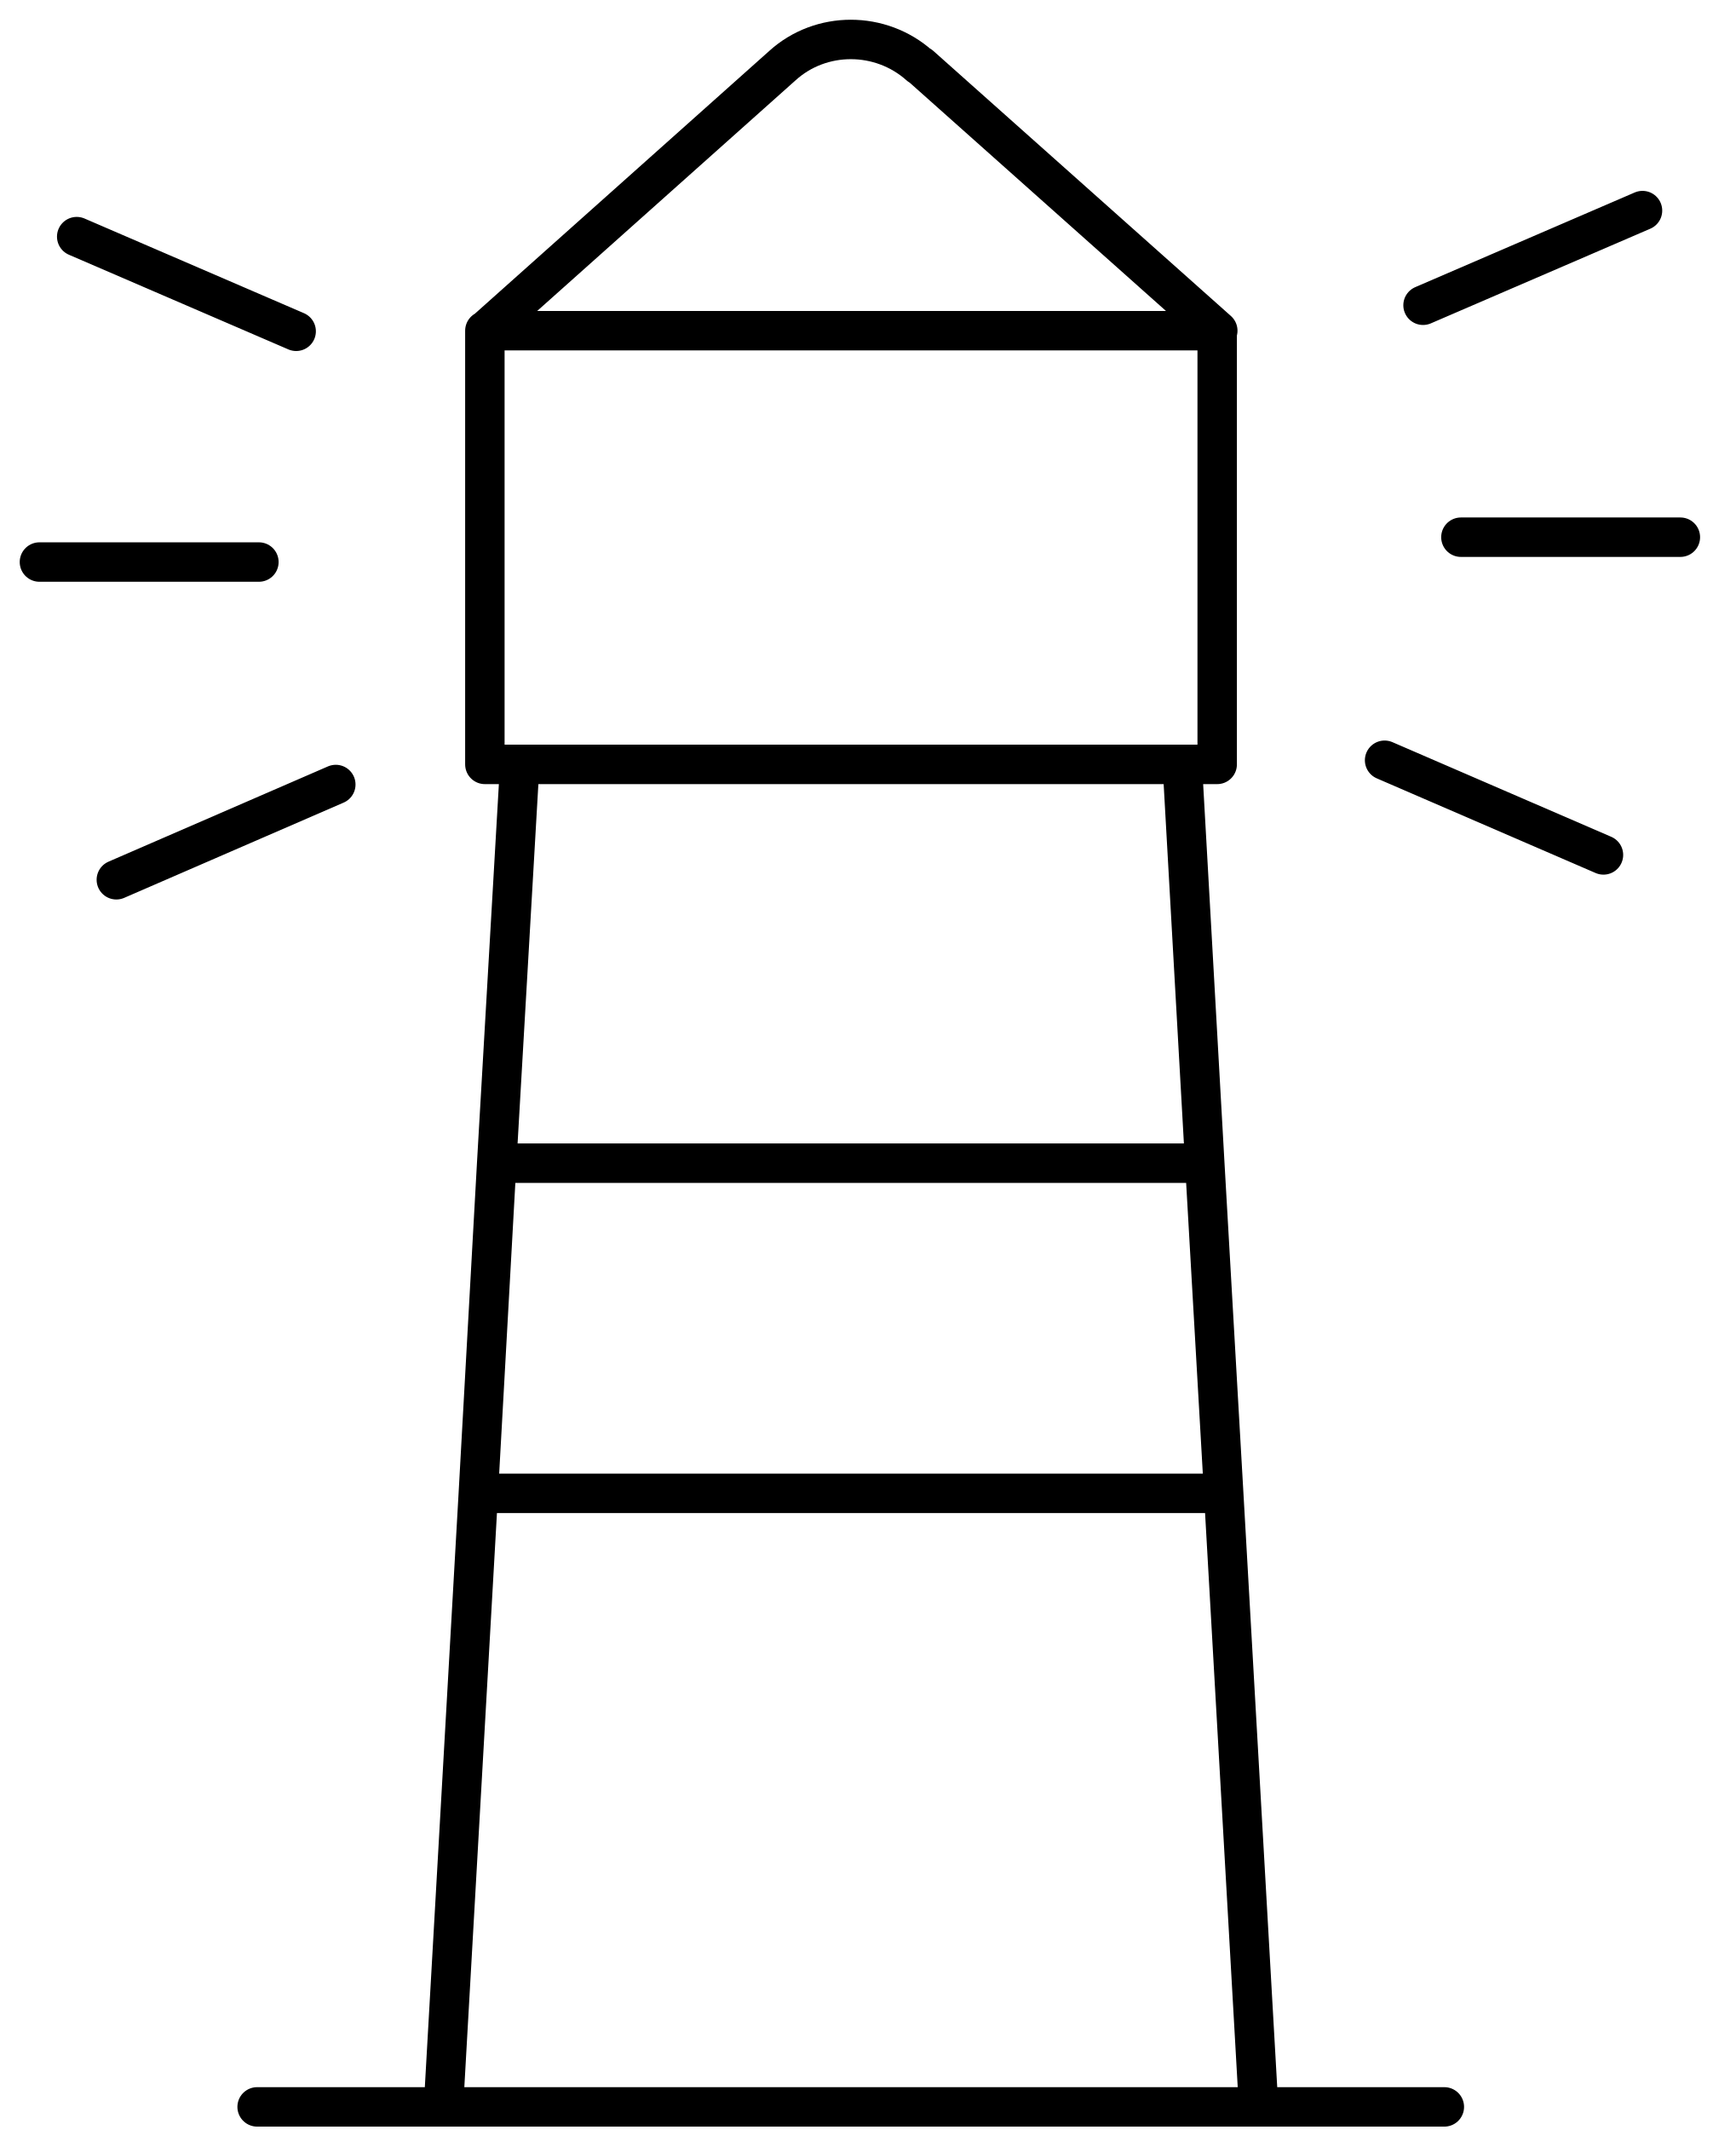
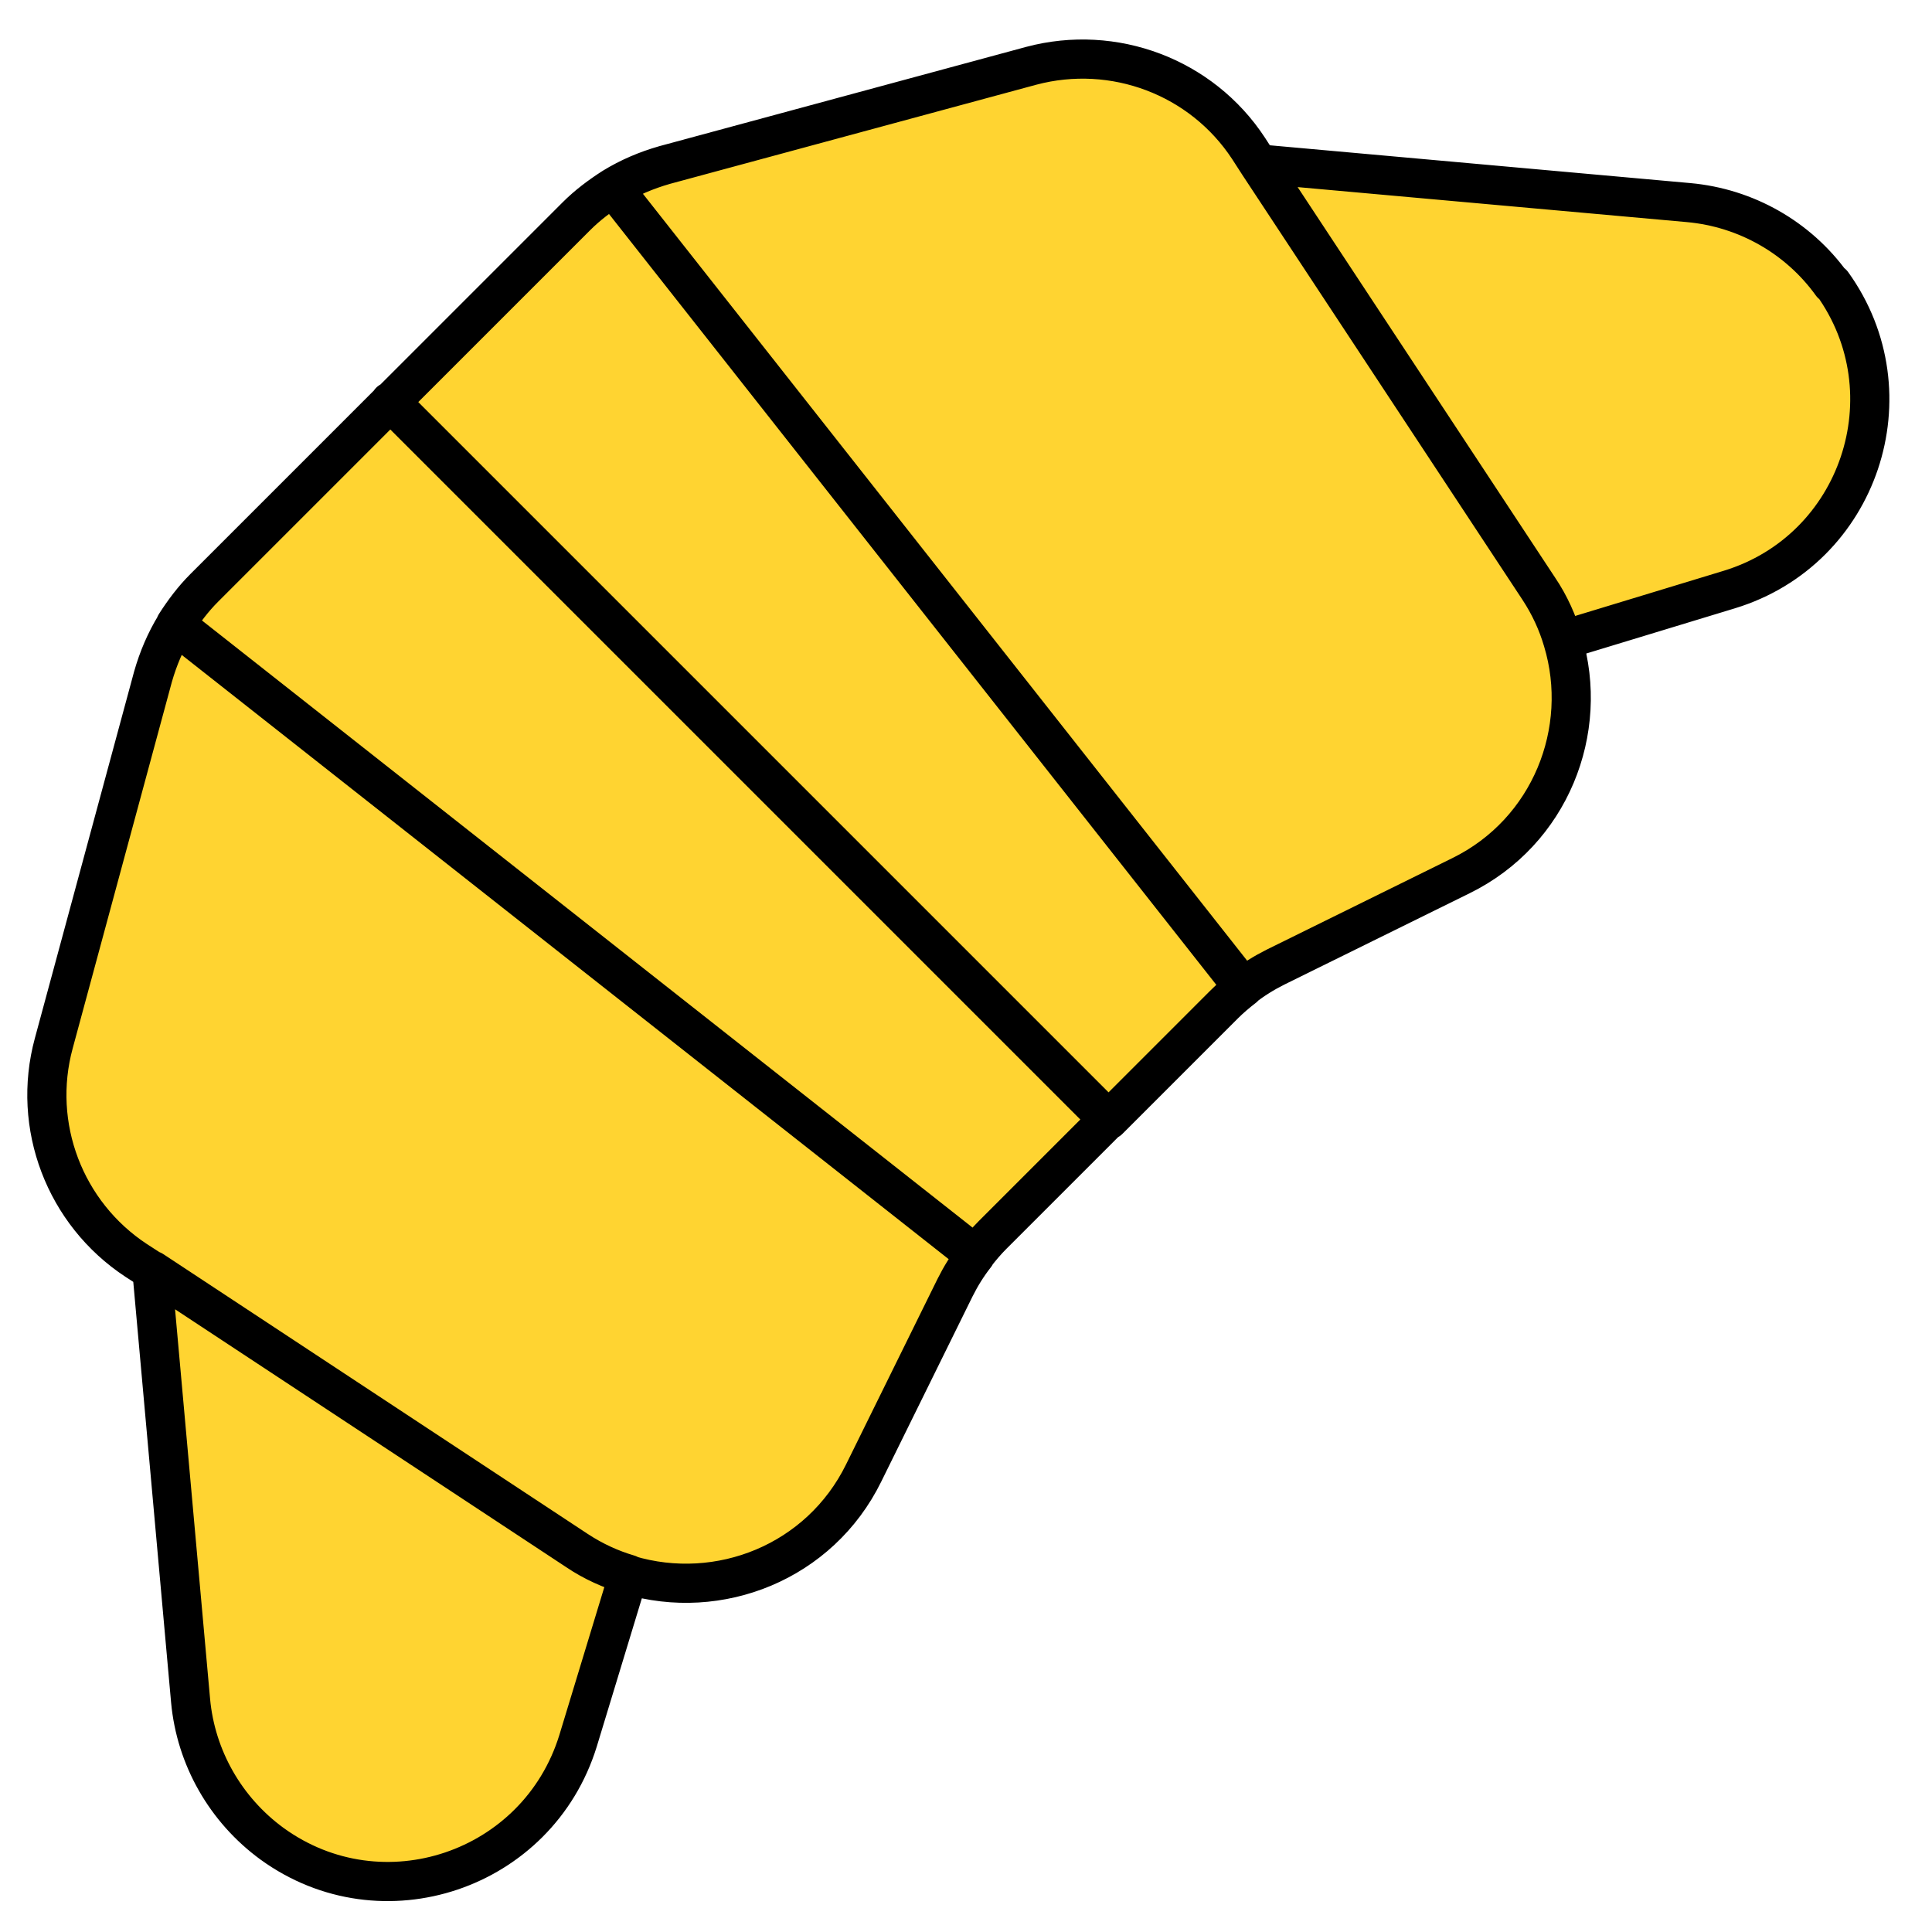
- <svg xmlns="http://www.w3.org/2000/svg" width="44" height="54" viewBox="0 0 44 54" fill="none">
-   <path d="M31.03 37.859H12.325L12.13 37.844M31.03 37.859L31.915 53.414H11.245L12.13 37.844M31.03 37.859L30.55 29.489M12.13 37.844L12.595 29.489M30.55 29.489L29.98 19.379M30.55 29.489H12.595M12.595 29.489L13.18 19.379M13.18 19.379H12.295V8.384H30.865V19.379H29.98M13.18 19.379H29.98M37.045 13.619H42.61M36.085 7.739L41.65 5.339M35.11 19.274L40.66 21.674M1 14.249H6.565M1.945 5.999L7.51 8.399M2.95 22.304L8.515 19.889M36.625 53.414H6.52M23.32 1.664C22.33 0.779 20.815 0.779 19.84 1.664L12.31 8.384H30.88L23.335 1.664H23.32Z" stroke="black" stroke-linecap="round" stroke-linejoin="round" />
+ <svg xmlns="http://www.w3.org/2000/svg" width="37" height="37" viewBox="0 0 37 37" fill="none">
+   <path d="M2.91 24.34L3.65 32.57C3.75 33.66 4.32 34.66 5.21 35.31C7.32 36.84 10.3 35.83 11.07 33.34L12.04 30.15C11.7 30.05 11.37 29.9 11.05 29.69L2.92 24.33L2.91 24.34Z" fill="#FFD431" />
+   <path d="M35.08 5.44C34.44 4.55 33.44 3.98 32.34 3.88L24.11 3.14L29.47 11.27C29.68 11.58 29.83 11.92 29.93 12.26L33.12 11.29C35.61 10.53 36.61 7.54 35.09 5.43L35.08 5.44Z" fill="#FFD431" />
+   <path d="M18.68 24.04L3.36 11.97C3.17 12.28 3.03 12.61 2.93 12.96L1.03 19.98C0.6 21.56 1.24 23.24 2.61 24.14L2.92 24.34L11.05 29.7C11.36 29.91 11.7 30.06 12.04 30.16C13.77 30.68 15.7 29.92 16.54 28.21L18.29 24.66C18.4 24.44 18.53 24.23 18.68 24.04Z" fill="#FFD431" />
+   <path d="M29.93 12.27C29.83 11.93 29.68 11.6 29.47 11.28L24.11 3.15L23.91 2.84C23.01 1.47 21.33 0.84 19.75 1.26L12.73 3.16C12.38 3.26 12.05 3.4 11.74 3.59L23.81 18.91C24 18.76 24.21 18.63 24.43 18.52L27.98 16.77C29.69 15.93 30.45 13.99 29.93 12.27Z" fill="#FFD431" />
+   <path d="M7.47 7.7L3.91 11.26C3.7 11.47 3.52 11.71 3.36 11.96L18.68 24.03C18.78 23.9 18.89 23.77 19.01 23.65L21.22 21.44L7.47 7.69V7.7Z" fill="#FFD431" />
+   <path d="M23.81 18.91L11.74 3.59C11.49 3.75 11.25 3.93 11.04 4.14L7.48 7.7L21.23 21.45L23.44 19.24C23.56 19.12 23.69 19.01 23.82 18.91L23.81 18.91Z" fill="#FFD431" />
+   <path d="M11.74 3.59C12.05 3.4 12.38 3.26 12.73 3.16L19.75 1.26C21.33 0.84 23.01 1.47 23.91 2.84L24.11 3.15L29.47 11.28C29.68 11.6 29.83 11.93 29.93 12.27C30.45 13.99 29.69 15.93 27.98 16.77L24.43 18.52C24.21 18.63 24 18.76 23.81 18.91M11.74 3.59L23.81 18.91M11.74 3.59C11.49 3.75 11.25 3.93 11.04 4.14L7.48 7.7L21.23 21.45L23.44 19.24C23.56 19.12 23.69 19.01 23.82 18.91L23.81 18.91M2.91 24.34L3.65 32.57C3.75 33.66 4.32 34.66 5.21 35.31C7.32 36.84 10.3 35.83 11.07 33.34L12.04 30.15C11.7 30.05 11.37 29.9 11.05 29.69L2.92 24.33L2.91 24.34ZM35.08 5.44C34.44 4.55 33.44 3.98 32.34 3.88L24.11 3.14L29.47 11.27C29.68 11.58 29.83 11.92 29.93 12.26L33.12 11.29C35.61 10.53 36.61 7.54 35.09 5.43L35.08 5.44ZM18.68 24.04L3.36 11.97C3.17 12.28 3.03 12.61 2.93 12.96L1.03 19.98C0.6 21.56 1.24 23.24 2.61 24.14L2.92 24.34L11.05 29.7C11.36 29.91 11.7 30.06 12.04 30.16C13.77 30.68 15.7 29.92 16.54 28.21L18.29 24.66C18.4 24.44 18.53 24.23 18.68 24.04ZM7.47 7.7L3.91 11.26C3.7 11.47 3.52 11.71 3.36 11.96L18.68 24.03C18.78 23.9 18.89 23.77 19.01 23.65L21.22 21.44L7.47 7.69V7.7Z" stroke="black" stroke-width="0.75" stroke-linecap="round" stroke-linejoin="round" />
</svg>
